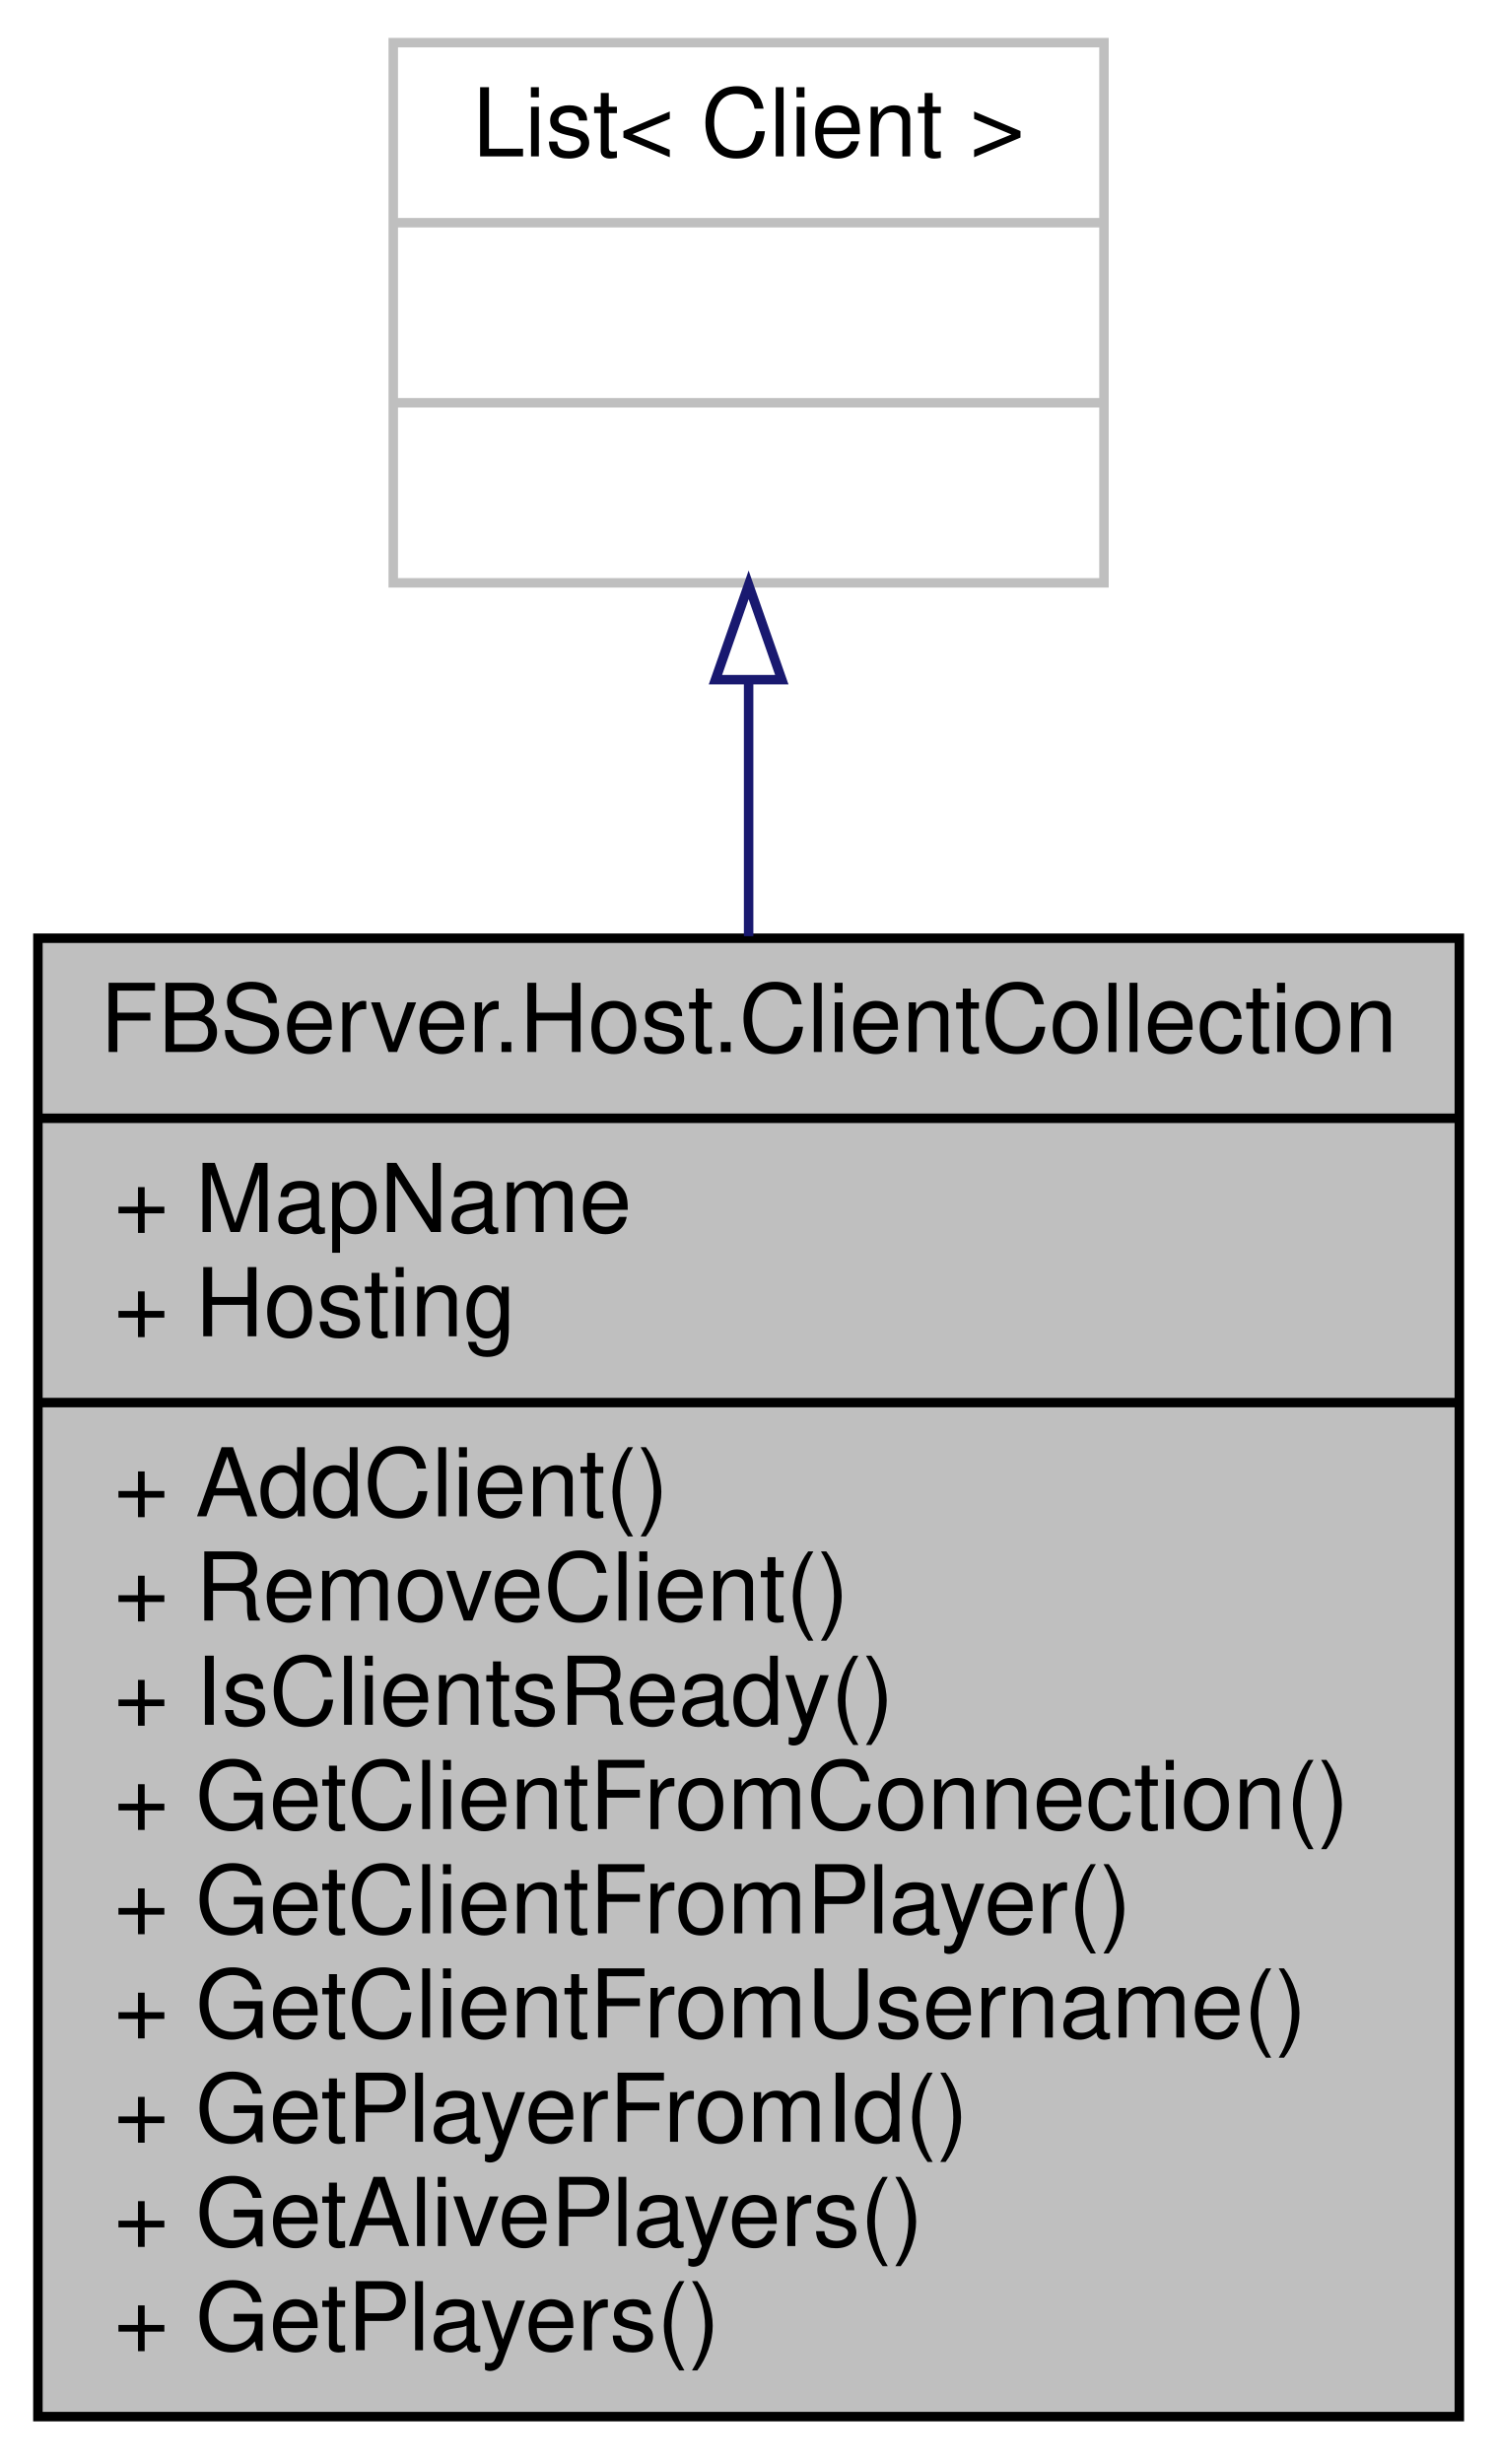
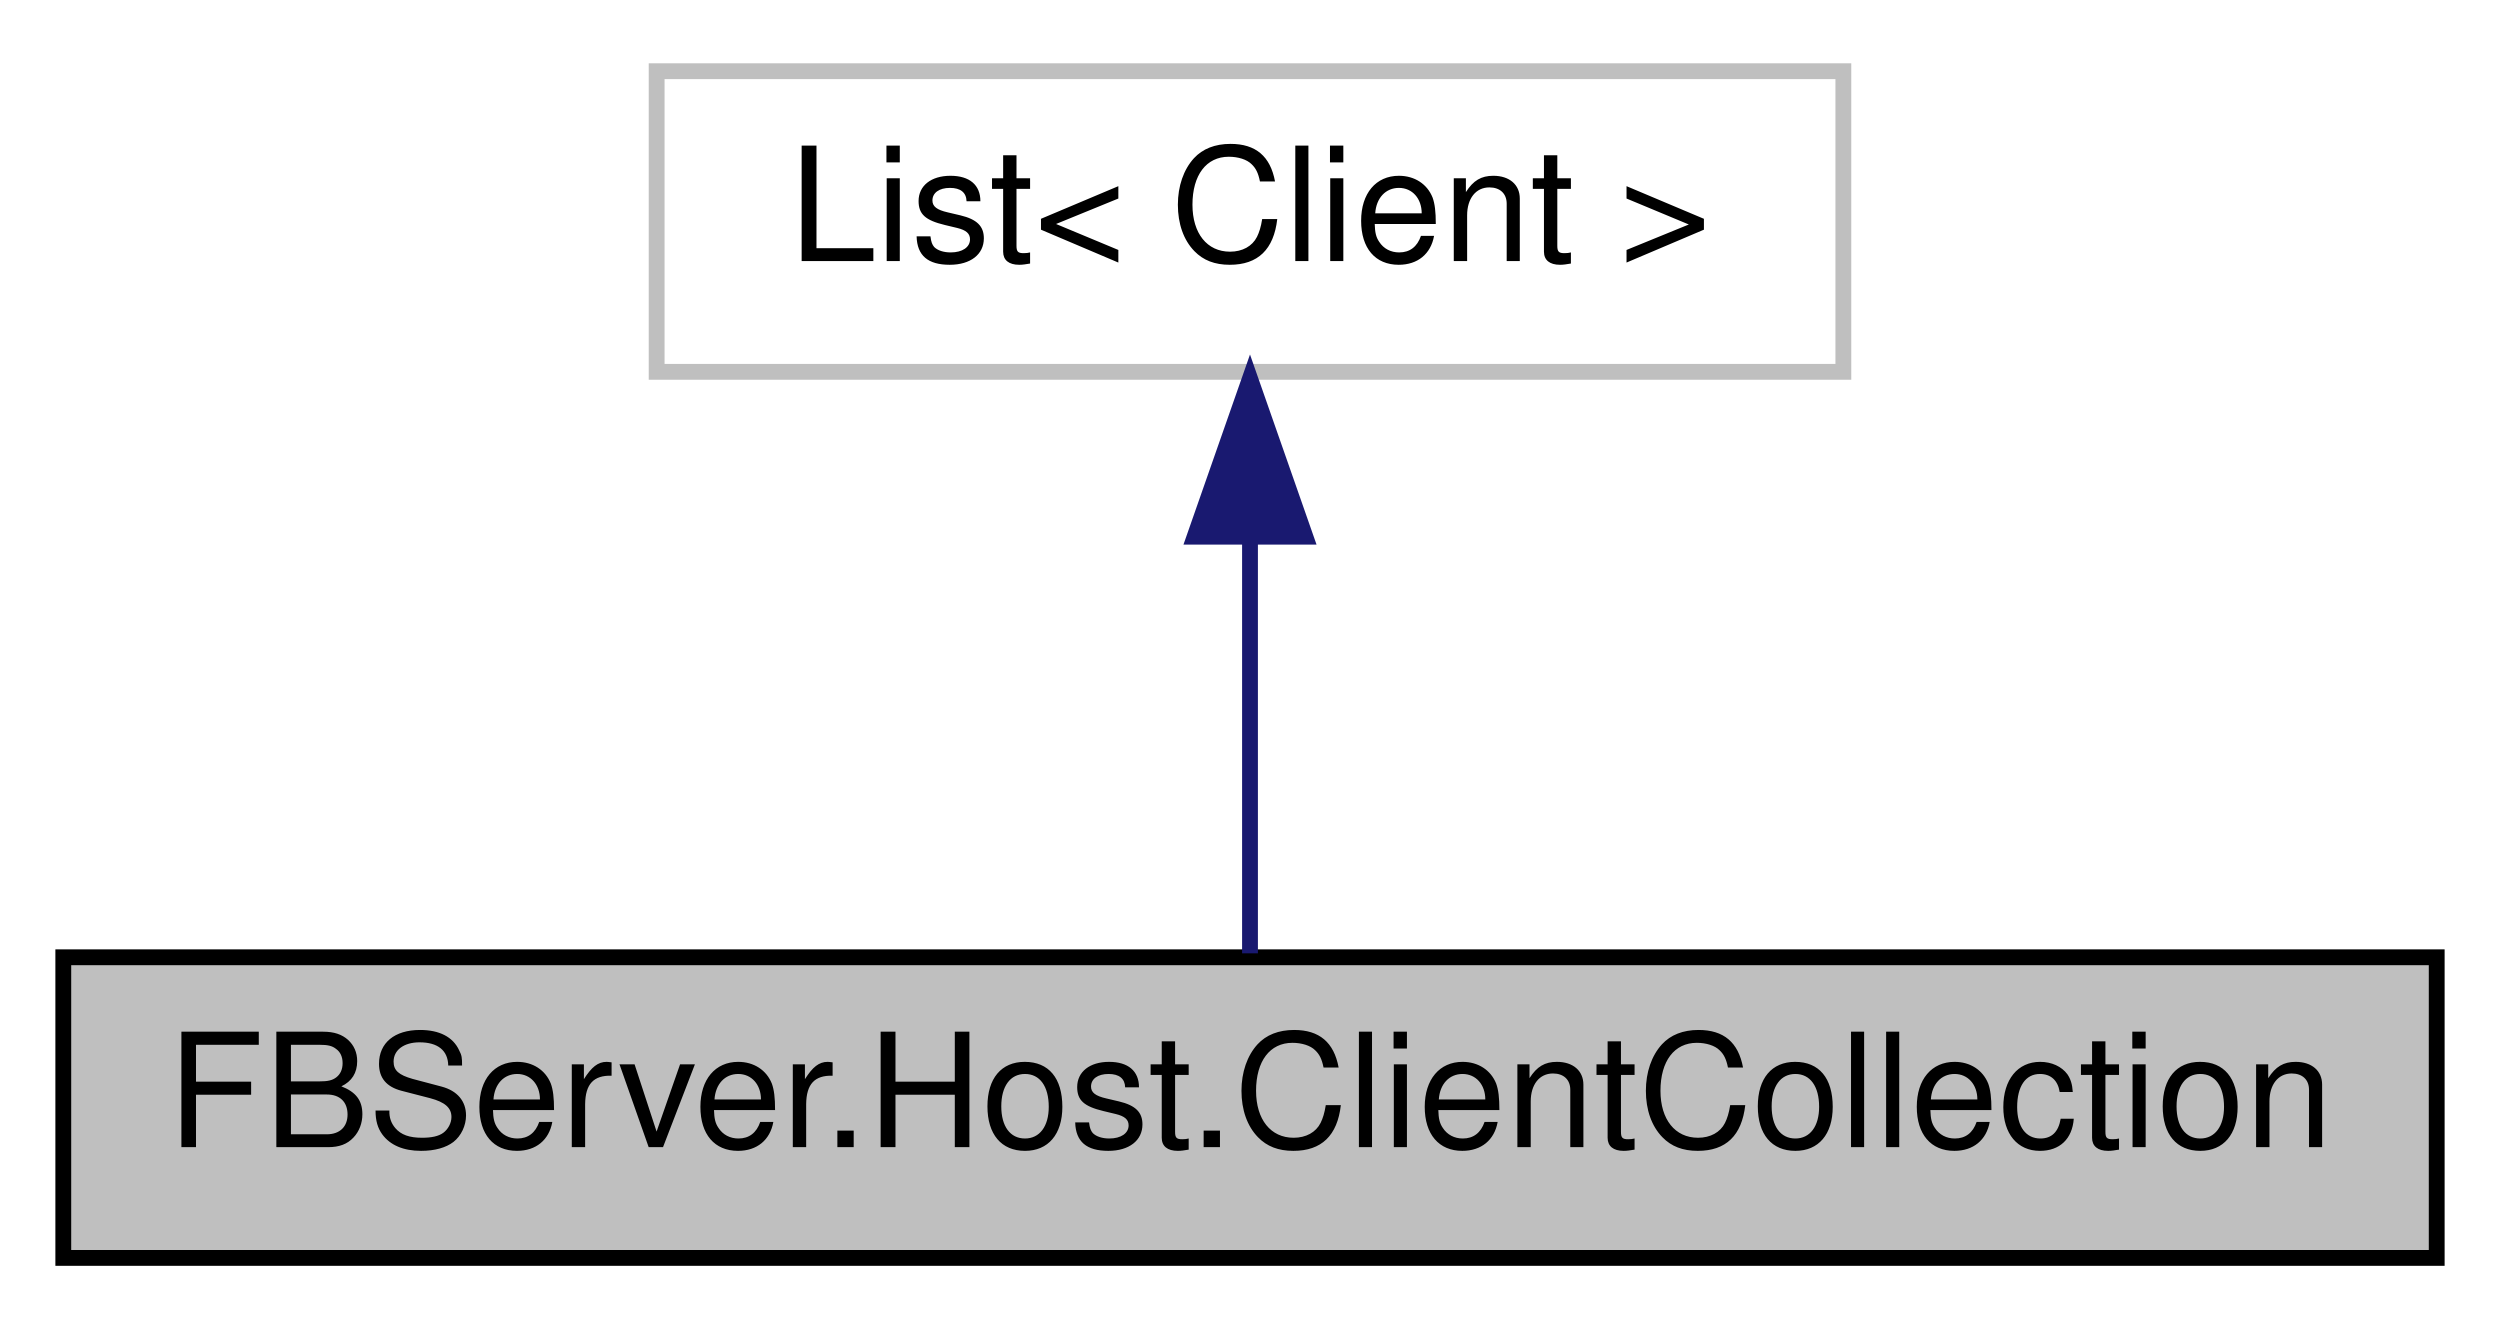
- <svg xmlns="http://www.w3.org/2000/svg" width="158pt" height="260pt" viewBox="0.00 0.00 158.00 260.00">
-   <g id="graph0" class="graph" transform="scale(1 1) rotate(0) translate(4 256)">
-     <polygon fill="white" stroke="white" points="-4,4 -4,-256 154,-256 154,4 -4,4" />
+ <svg xmlns="http://www.w3.org/2000/svg" width="158pt" height="84pt" viewBox="0.00 0.00 158.00 84.00">
+   <g id="graph0" class="graph" transform="scale(1 1) rotate(0) translate(4 80)">
+     <polygon fill="white" stroke="white" points="-4,4 -4,-80 154,-80 154,4 -4,4" />
    <g id="node1" class="node">
-       <polygon fill="#bfbfbf" stroke="black" points="0,-1 0,-157 150,-157 150,-1 0,-1" />
-       <text text-anchor="middle" x="75" y="-145" font-family="Helvetica,sans-Serif" font-size="10.00">FBServer.Host.ClientCollection</text>
-       <polyline fill="none" stroke="black" points="0,-138 150,-138 " />
-       <text text-anchor="start" x="8" y="-126" font-family="Helvetica,sans-Serif" font-size="10.00">+ MapName</text>
-       <text text-anchor="start" x="8" y="-115" font-family="Helvetica,sans-Serif" font-size="10.00">+ Hosting</text>
-       <polyline fill="none" stroke="black" points="0,-108 150,-108 " />
-       <text text-anchor="start" x="8" y="-96" font-family="Helvetica,sans-Serif" font-size="10.00">+ AddClient()</text>
-       <text text-anchor="start" x="8" y="-85" font-family="Helvetica,sans-Serif" font-size="10.00">+ RemoveClient()</text>
-       <text text-anchor="start" x="8" y="-74" font-family="Helvetica,sans-Serif" font-size="10.00">+ IsClientsReady()</text>
-       <text text-anchor="start" x="8" y="-63" font-family="Helvetica,sans-Serif" font-size="10.00">+ GetClientFromConnection()</text>
-       <text text-anchor="start" x="8" y="-52" font-family="Helvetica,sans-Serif" font-size="10.00">+ GetClientFromPlayer()</text>
-       <text text-anchor="start" x="8" y="-41" font-family="Helvetica,sans-Serif" font-size="10.00">+ GetClientFromUsername()</text>
-       <text text-anchor="start" x="8" y="-30" font-family="Helvetica,sans-Serif" font-size="10.00">+ GetPlayerFromId()</text>
-       <text text-anchor="start" x="8" y="-19" font-family="Helvetica,sans-Serif" font-size="10.00">+ GetAlivePlayers()</text>
-       <text text-anchor="start" x="8" y="-8" font-family="Helvetica,sans-Serif" font-size="10.00">+ GetPlayers()</text>
+       <polygon fill="#bfbfbf" stroke="black" points="0,-0.5 0,-19.5 150,-19.5 150,-0.5 0,-0.5" />
+       <text text-anchor="middle" x="75" y="-7.5" font-family="Helvetica,sans-Serif" font-size="10.00">FBServer.Host.ClientCollection</text>
    </g>
    <g id="node2" class="node">
-       <polygon fill="white" stroke="#bfbfbf" points="37.5,-194.5 37.5,-251.5 112.5,-251.5 112.5,-194.5 37.5,-194.5" />
-       <text text-anchor="middle" x="75" y="-239.5" font-family="Helvetica,sans-Serif" font-size="10.00">List&lt; Client &gt;</text>
-       <polyline fill="none" stroke="#bfbfbf" points="37.5,-232.5 112.5,-232.5 " />
-       <text text-anchor="middle" x="75" y="-220.5" font-family="Helvetica,sans-Serif" font-size="10.00"> </text>
-       <polyline fill="none" stroke="#bfbfbf" points="37.5,-213.5 112.5,-213.5 " />
-       <text text-anchor="middle" x="75" y="-201.5" font-family="Helvetica,sans-Serif" font-size="10.00"> </text>
+       <polygon fill="white" stroke="#bfbfbf" points="37.5,-56.5 37.5,-75.5 112.5,-75.5 112.5,-56.5 37.5,-56.5" />
+       <text text-anchor="middle" x="75" y="-63.5" font-family="Helvetica,sans-Serif" font-size="10.00">List&lt; Client &gt;</text>
    </g>
    <g id="edge1" class="edge">
-       <path fill="none" stroke="midnightblue" d="M75,-184.128C75,-175.734 75,-166.545 75,-157.212" />
-       <polygon fill="none" stroke="midnightblue" points="71.5,-184.284 75,-194.284 78.5,-184.284 71.5,-184.284" />
+       <path fill="none" stroke="midnightblue" d="M75,-45.804C75,-36.91 75,-26.78 75,-19.751" />
+       <polygon fill="midnightblue" stroke="midnightblue" points="71.5,-46.083 75,-56.083 78.5,-46.083 71.5,-46.083" />
    </g>
  </g>
</svg>
